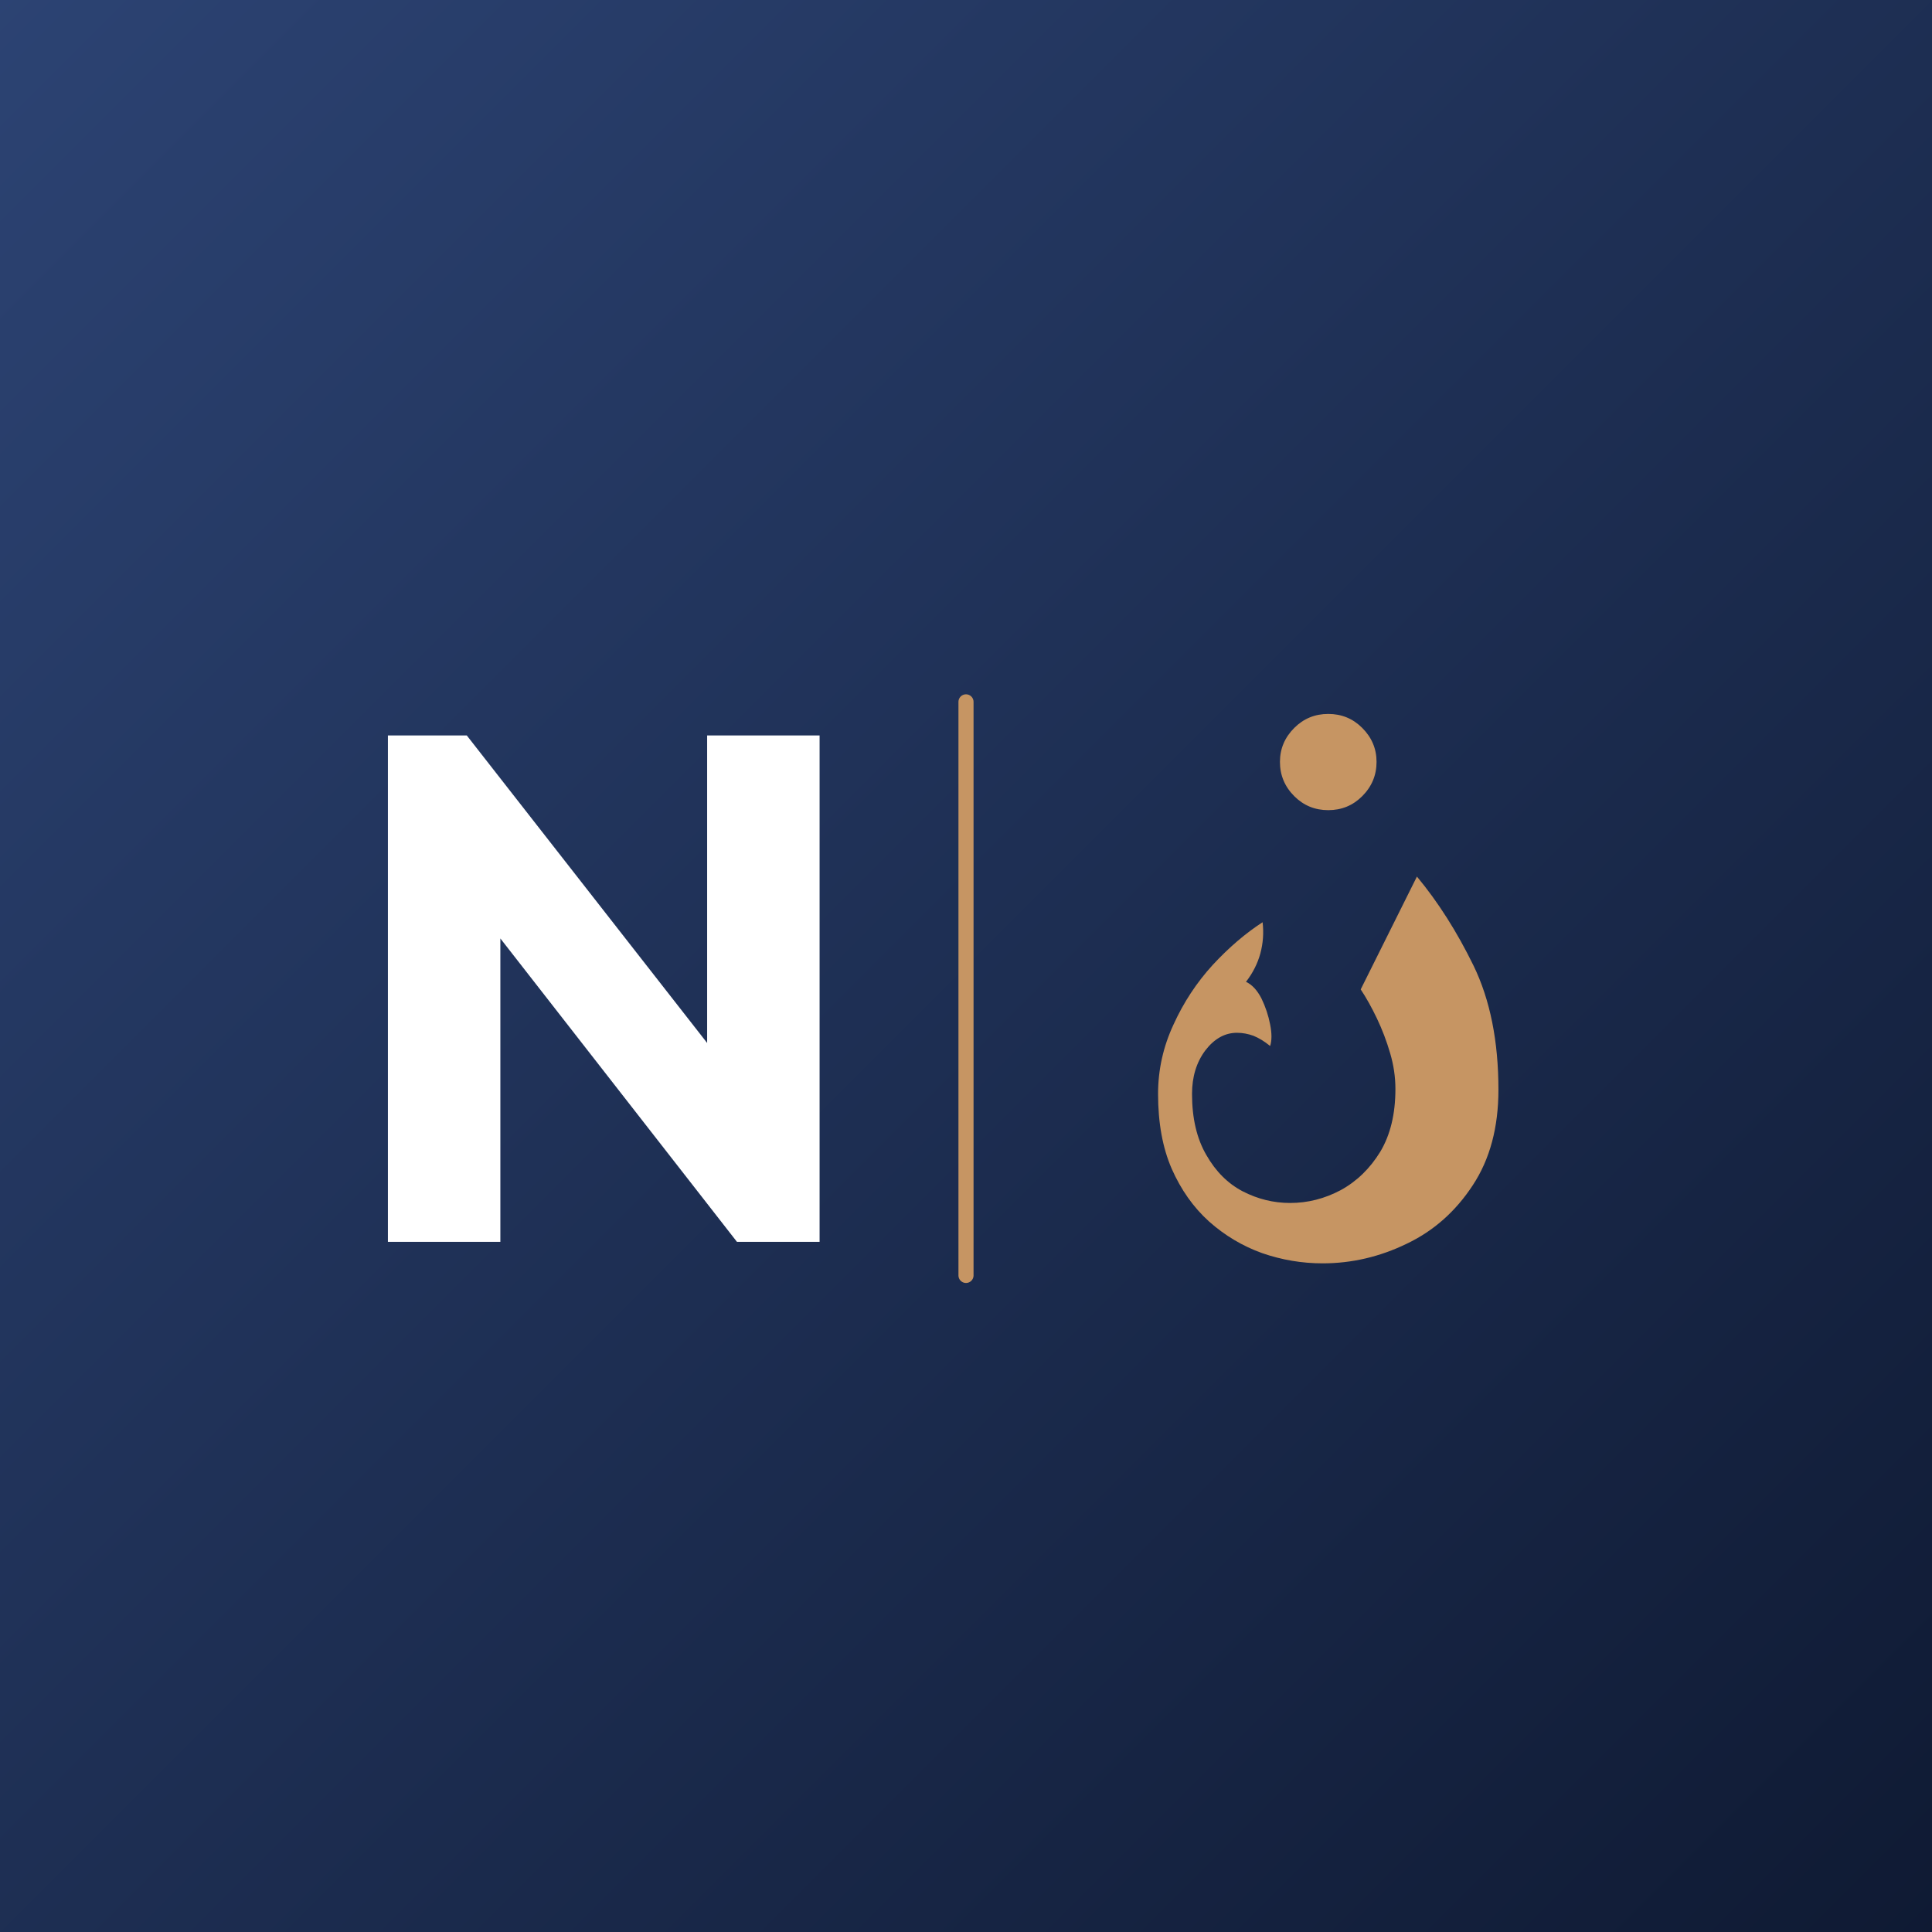
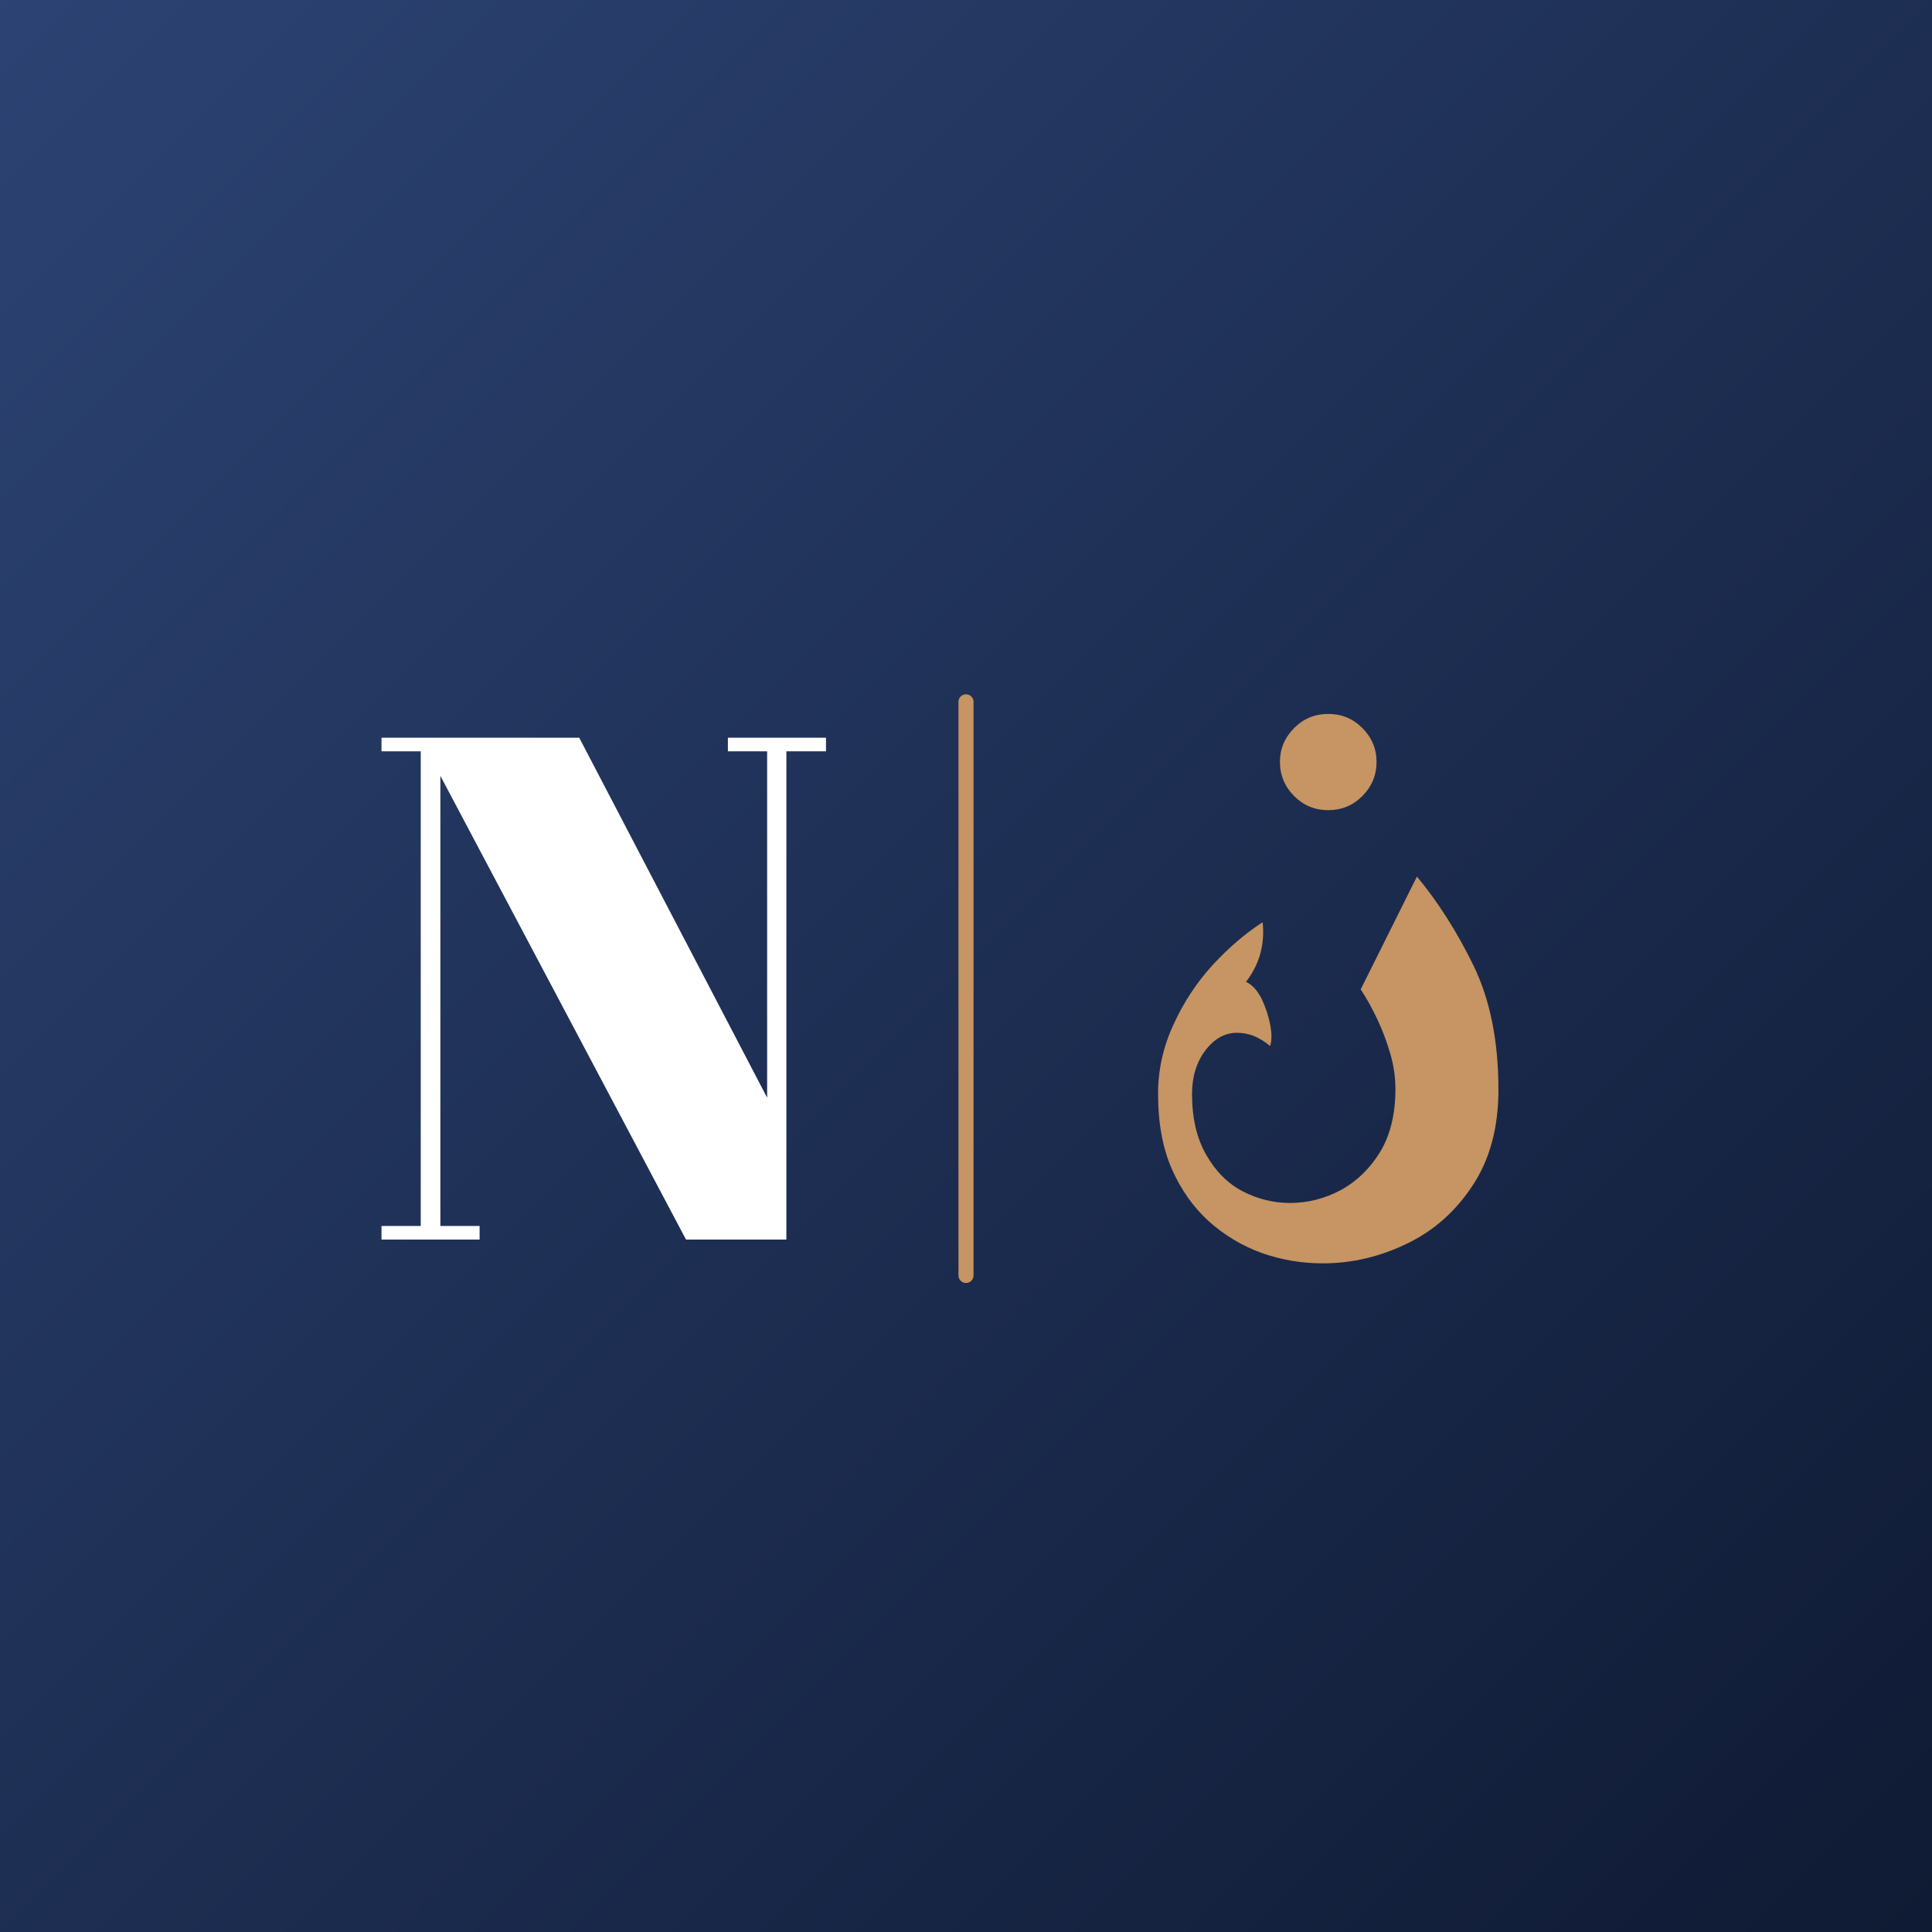
<svg xmlns="http://www.w3.org/2000/svg" viewBox="0 0 512 512">
  <defs>
    <linearGradient id="g" x1="0" y1="0" x2="1" y2="1">
      <stop offset="0" stop-color="#2c4373" />
      <stop offset="1" stop-color="#0f1a33" />
    </linearGradient>
  </defs>
  <rect width="512" height="512" fill="url(#g)" />
-   <path d="M132.6 329.1L102.8 329.1L102.8 194.9L123.7 194.9L187.4 276.4L187.4 194.9L217.2 194.9L217.2 329.1L195.3 329.1L132.6 248.7L132.6 329.1Z" fill="#fff" />
+   <path d="M218.9 199.1L208.4 199.1L208.4 328.5L181.8 328.5L116.7 205.6L116.7 324.9L127.1 324.9L127.1 328.5L101.1 328.5L101.1 324.9L111.5 324.9L111.5 199.1L101.1 199.1L101.1 195.5L153.5 195.5L203.3 290.9L203.3 199.1L192.9 199.1L192.9 195.5L218.9 195.5L218.9 199.1Z" fill="#fff" />
  <path d="M256 186L256 338" stroke="#c69563" stroke-width="4" stroke-linecap="round" />
  <path d="M350.5 334.8L350.5 334.8Q342.3 334.8 334.5 332.1Q326.7 329.3 320.4 323.7Q314.2 318.1 310.5 309.7Q306.9 301.4 306.9 289.9L306.9 289.9Q306.9 280.3 311.0 271.5Q315.0 262.7 321.4 255.7Q327.8 248.8 334.6 244.4L334.6 244.4Q335.1 248.6 334.0 252.7Q332.9 256.7 330.2 260.2L330.2 260.2Q332.6 261.3 334.3 264.6Q335.9 267.9 336.6 271.5Q337.3 275.0 336.6 277.2L336.6 277.2Q334.4 275.4 332.2 274.5Q330 273.7 327.8 273.7L327.8 273.7Q323.0 273.7 319.4 278.4Q315.9 283.1 315.9 289.9L315.9 289.9Q315.9 299.6 319.7 306.1Q323.4 312.6 329.3 315.7Q335.3 318.8 341.9 318.8L341.9 318.8Q348.9 318.8 355.3 315.4Q361.7 311.9 365.8 305.2Q369.8 298.5 369.8 288.6L369.8 288.6Q369.8 283.8 368.4 279.1Q367.0 274.3 364.9 269.9Q362.8 265.5 360.6 262.2L360.6 262.2L375.5 232.3Q383.9 242.4 390.5 255.9Q397.1 269.5 397.1 288.8L397.1 288.8Q397.1 303.8 390.3 314.1Q383.5 324.5 372.8 329.6Q362.1 334.8 350.5 334.8ZM352 214.7L352 214.7Q346.7 214.7 343.0 211.0Q339.2 207.2 339.2 201.9L339.2 201.9Q339.2 196.7 343.0 192.9Q346.7 189.2 352 189.2L352 189.2Q357.3 189.2 361.0 192.9Q364.8 196.7 364.8 201.9L364.8 201.9Q364.8 207.2 361.0 211.0Q357.3 214.7 352 214.7Z" fill="#c69563" />
</svg>
